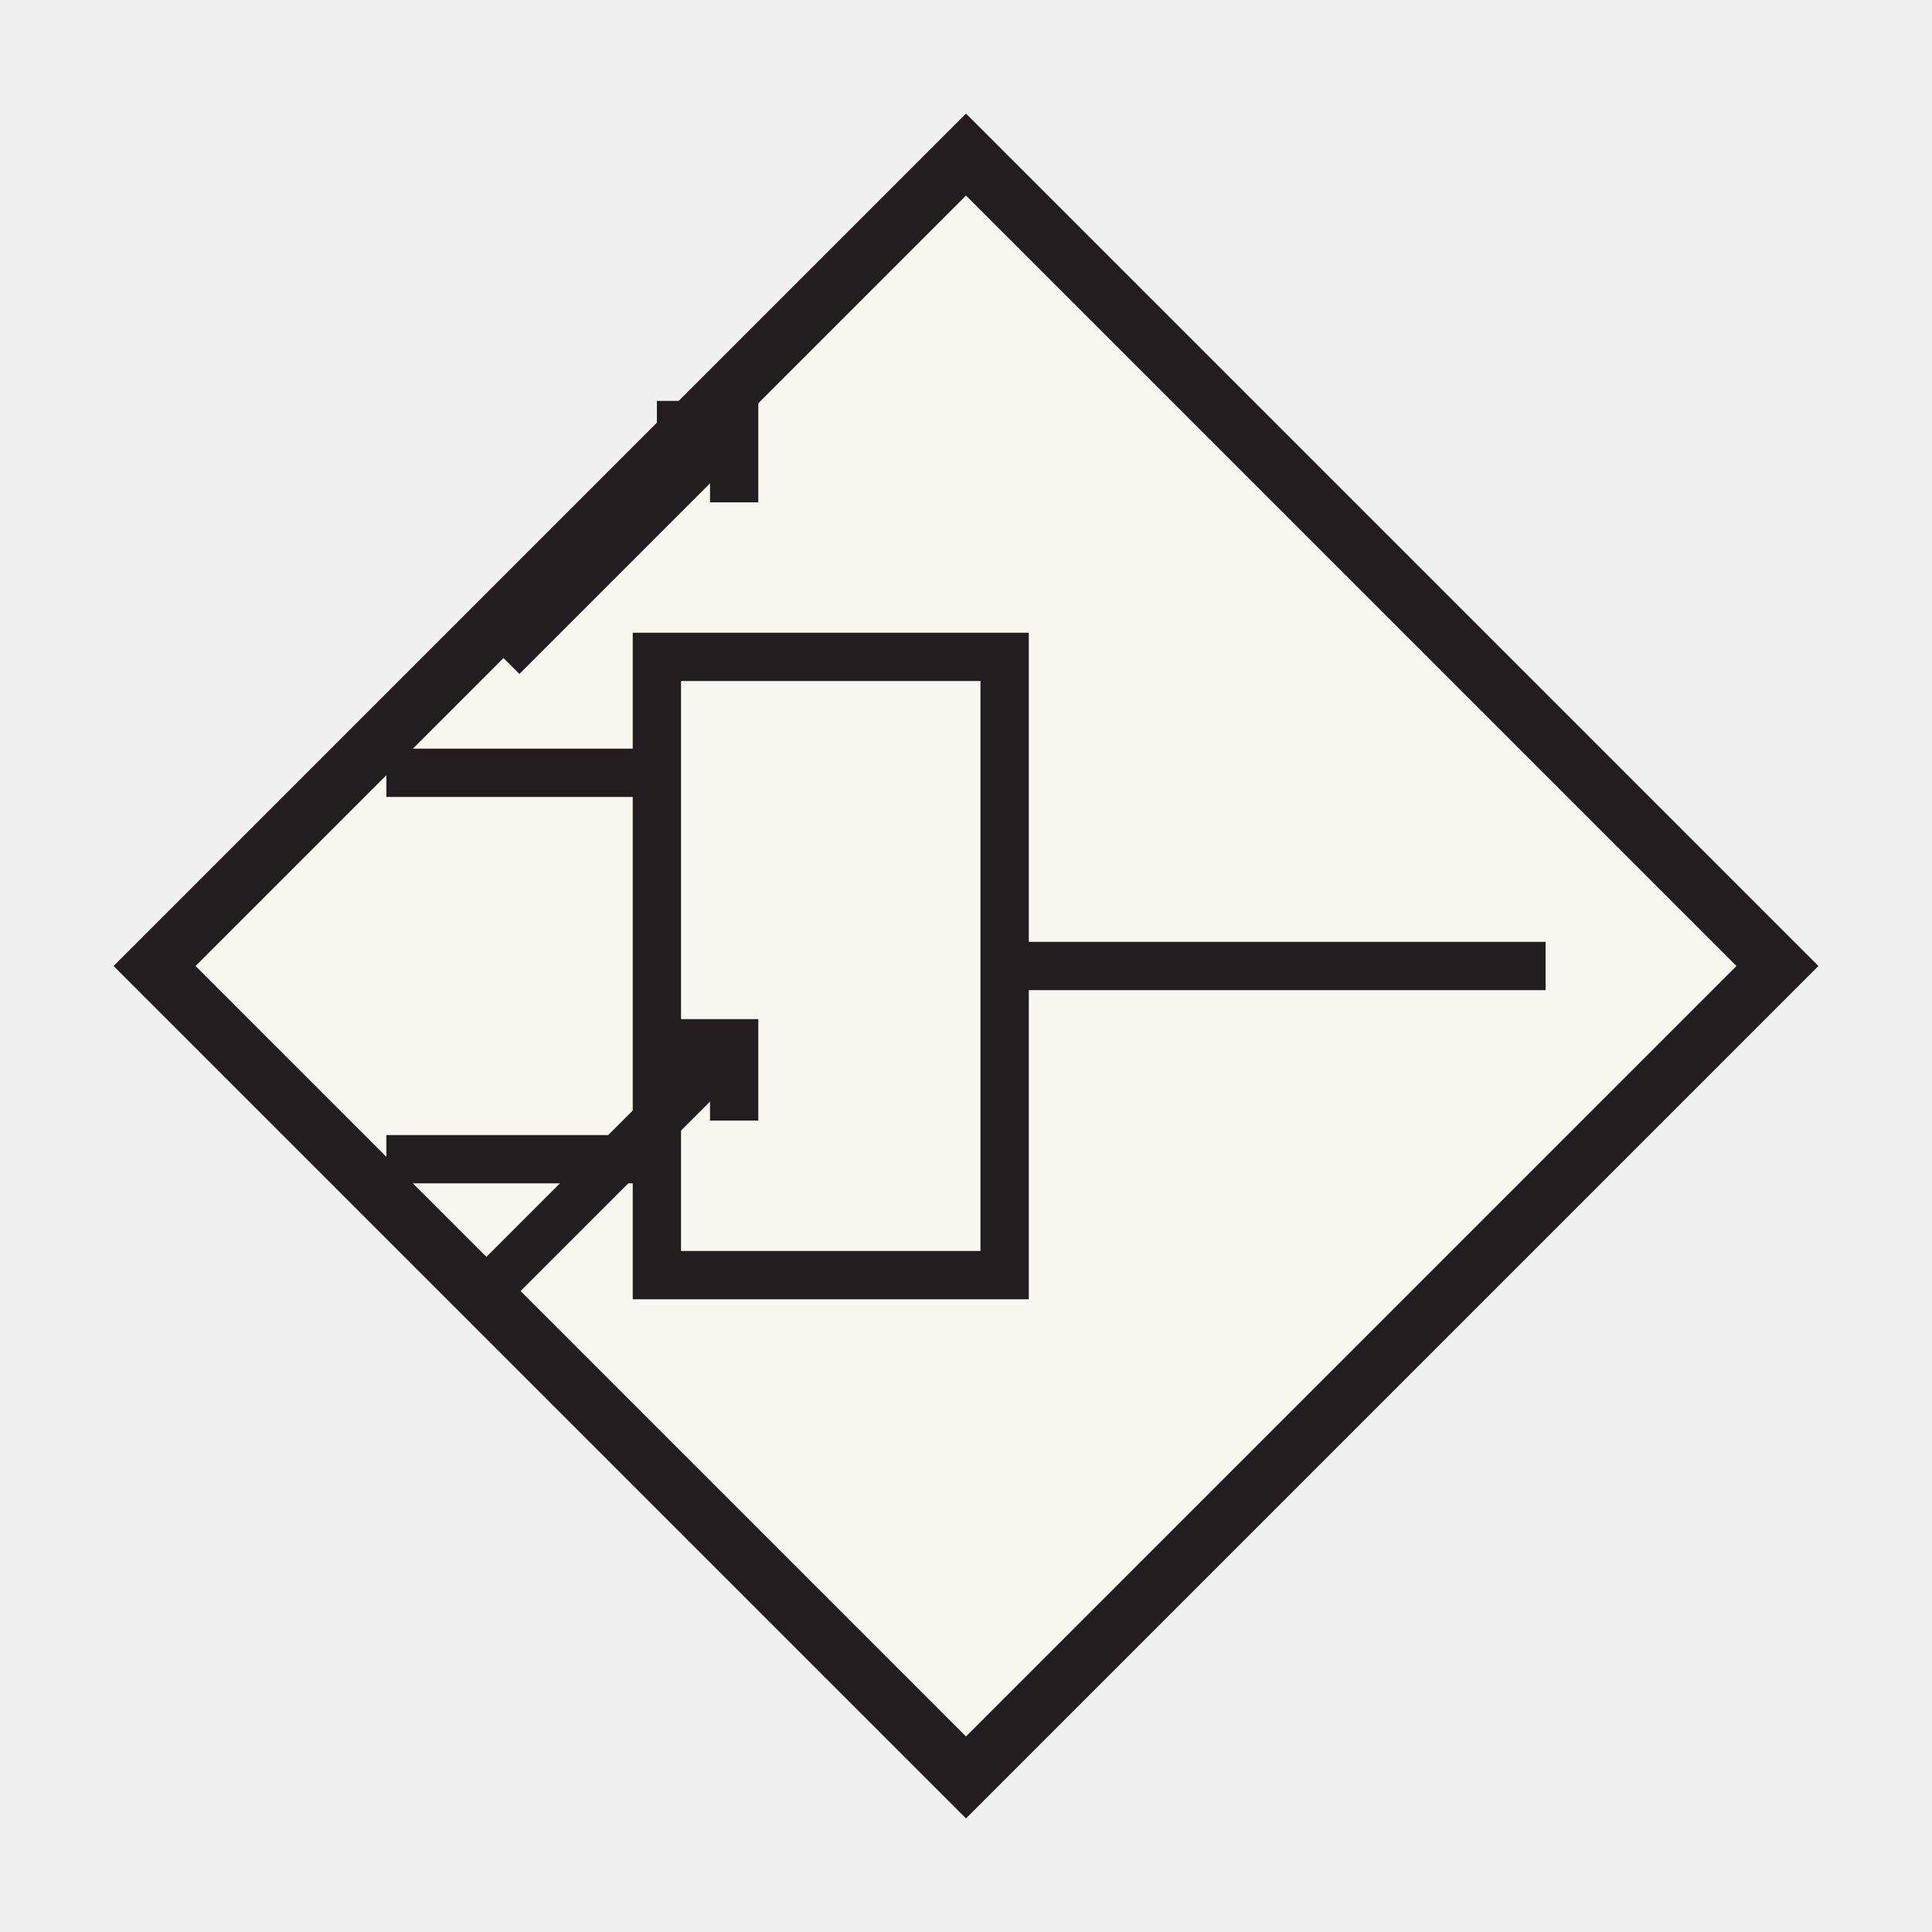
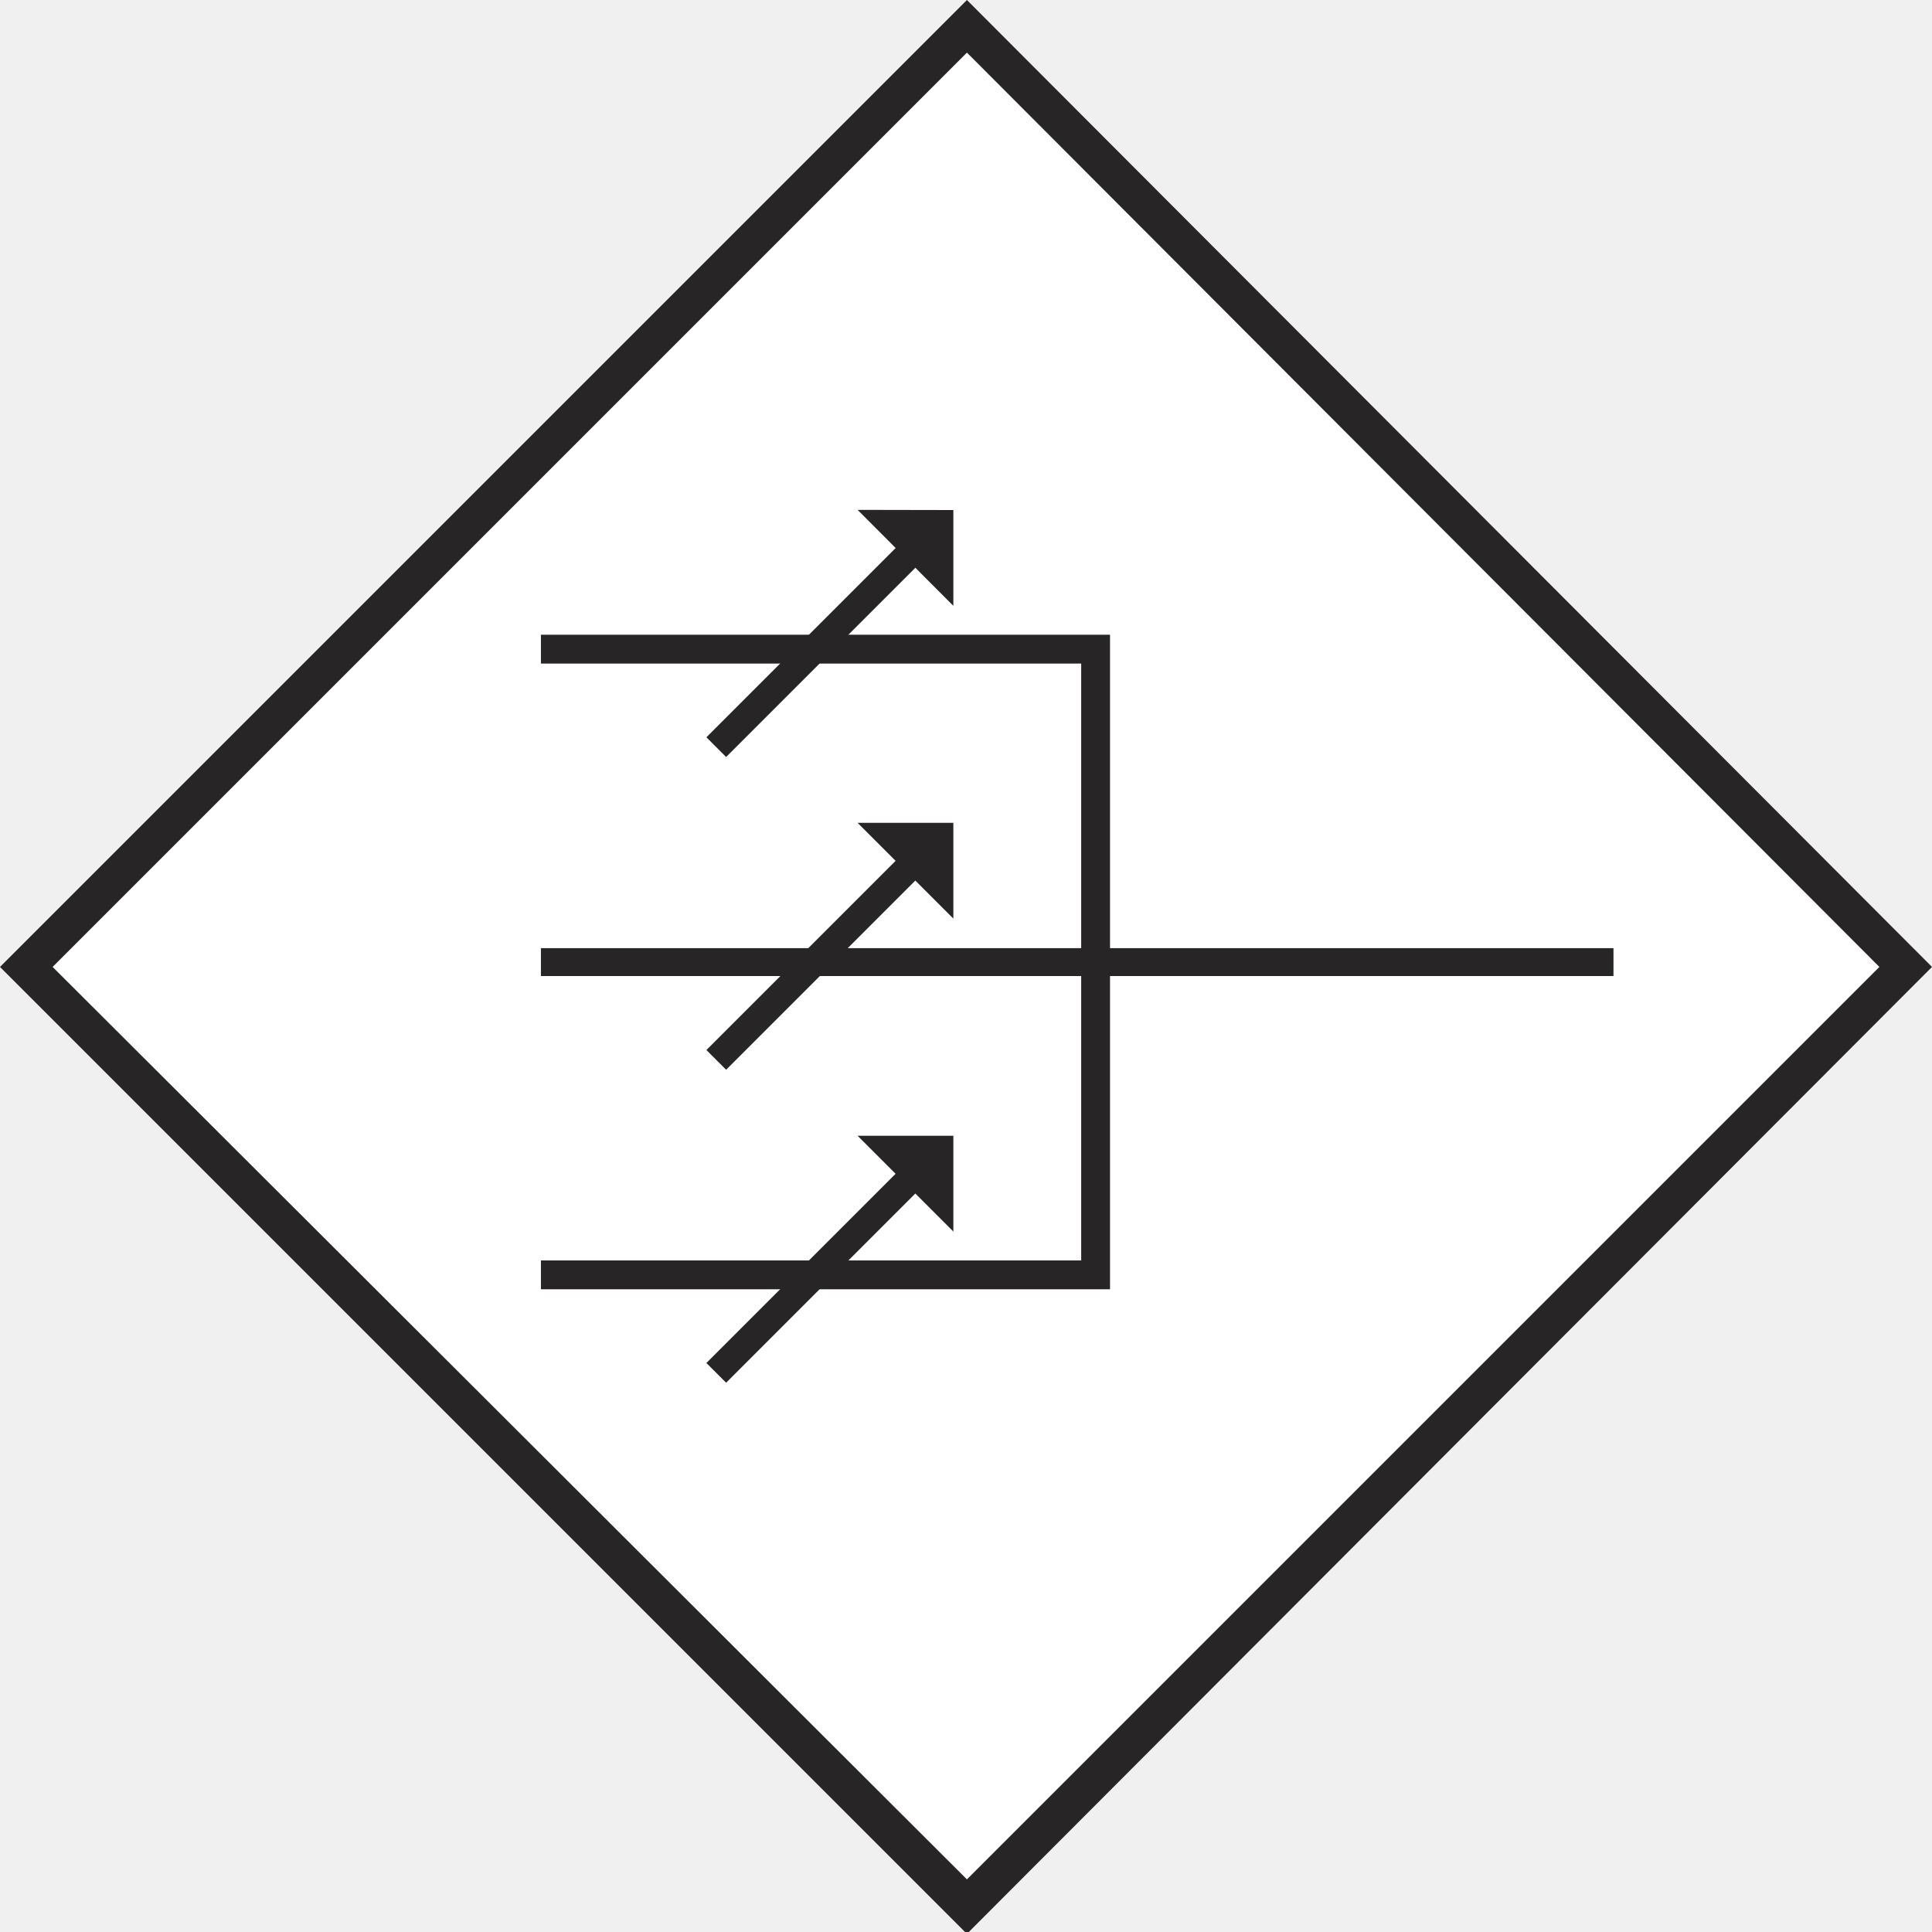
- <svg xmlns="http://www.w3.org/2000/svg" viewBox="0 0 100 100" width="160" height="160" fill="none">
+ <svg xmlns="http://www.w3.org/2000/svg" id="Lag_1" data-name="Lag 1" viewBox="0 0 103.9 103.9">
  <defs>
-     <linearGradient id="fadeWave-mixer-cv" x1="0%" x2="100%">
-       <stop offset="0%" stop-color="#231d1f" stop-opacity="0.95" />
-       <stop offset="100%" stop-color="#231d1f" stop-opacity="0.05" />
-     </linearGradient>
+     <style>.cls-1{fill:#fff;}.cls-2{fill:#272525;}.cls-3,.cls-4{fill:none;stroke:#272525;stroke-miterlimit:10;}.cls-3{stroke-width:1.5px;}.cls-4{stroke-width:1.55px;}</style>
  </defs>
-   <polygon points="50,8 92,50 50,92 8,50" fill="#faf7f0" stroke="#231d1f" stroke-width="3" />
-   <rect x="34" y="34" width="18" height="32" fill="none" stroke="#231d1f" stroke-width="2.5" />
-   <line x1="20" y1="40" x2="34" y2="40" stroke="#231d1f" stroke-width="2.5" />
-   <line x1="20" y1="60" x2="34" y2="60" stroke="#231d1f" stroke-width="2.5" />
-   <line x1="52" y1="50" x2="80" y2="50" stroke="#231d1f" stroke-width="2.5" />
-   <line x1="26" y1="34" x2="38" y2="22" stroke="#231d1f" stroke-width="2.5" />
-   <polyline points="34,22 38,22 38,26" fill="none" stroke="#231d1f" stroke-width="2.5" />
-   <line x1="26" y1="66" x2="38" y2="54" stroke="#231d1f" stroke-width="2.5" />
-   <polyline points="34,54 38,54 38,58" fill="none" stroke="#231d1f" stroke-width="2.5" />
+   <rect class="cls-1" x="16.21" y="16.22" width="71.47" height="71.47" transform="translate(-21.52 51.95) rotate(-45)" />
+   <path class="cls-2" d="M52,2.83,101.07,52,52,101.07,2.83,52,52,2.83M52,0,0,52l52,52L103.9,52,52,0Z" />
+   <line class="cls-3" x1="86.77" y1="51.74" x2="29.09" y2="51.74" />
+   <polyline class="cls-4" points="29.09 34.91 58.92 34.91 58.92 68.56 29.09 68.56" />
+   <line class="cls-3" x1="38.52" y1="73.83" x2="49.04" y2="63.31" />
+   <polygon class="cls-2" points="46.12 61.08 51.27 66.23 51.27 61.08 46.12 61.08" />
+   <line class="cls-3" x1="38.52" y1="57" x2="49.04" y2="46.48" />
+   <polygon class="cls-2" points="46.12 44.25 51.27 49.4 51.27 44.25 46.12 44.25" />
+   <line class="cls-3" x1="38.52" y1="40.18" x2="49.04" y2="29.66" />
+   <polygon class="cls-2" points="46.12 27.42 51.27 32.58 51.27 27.43 46.12 27.42" />
</svg>
